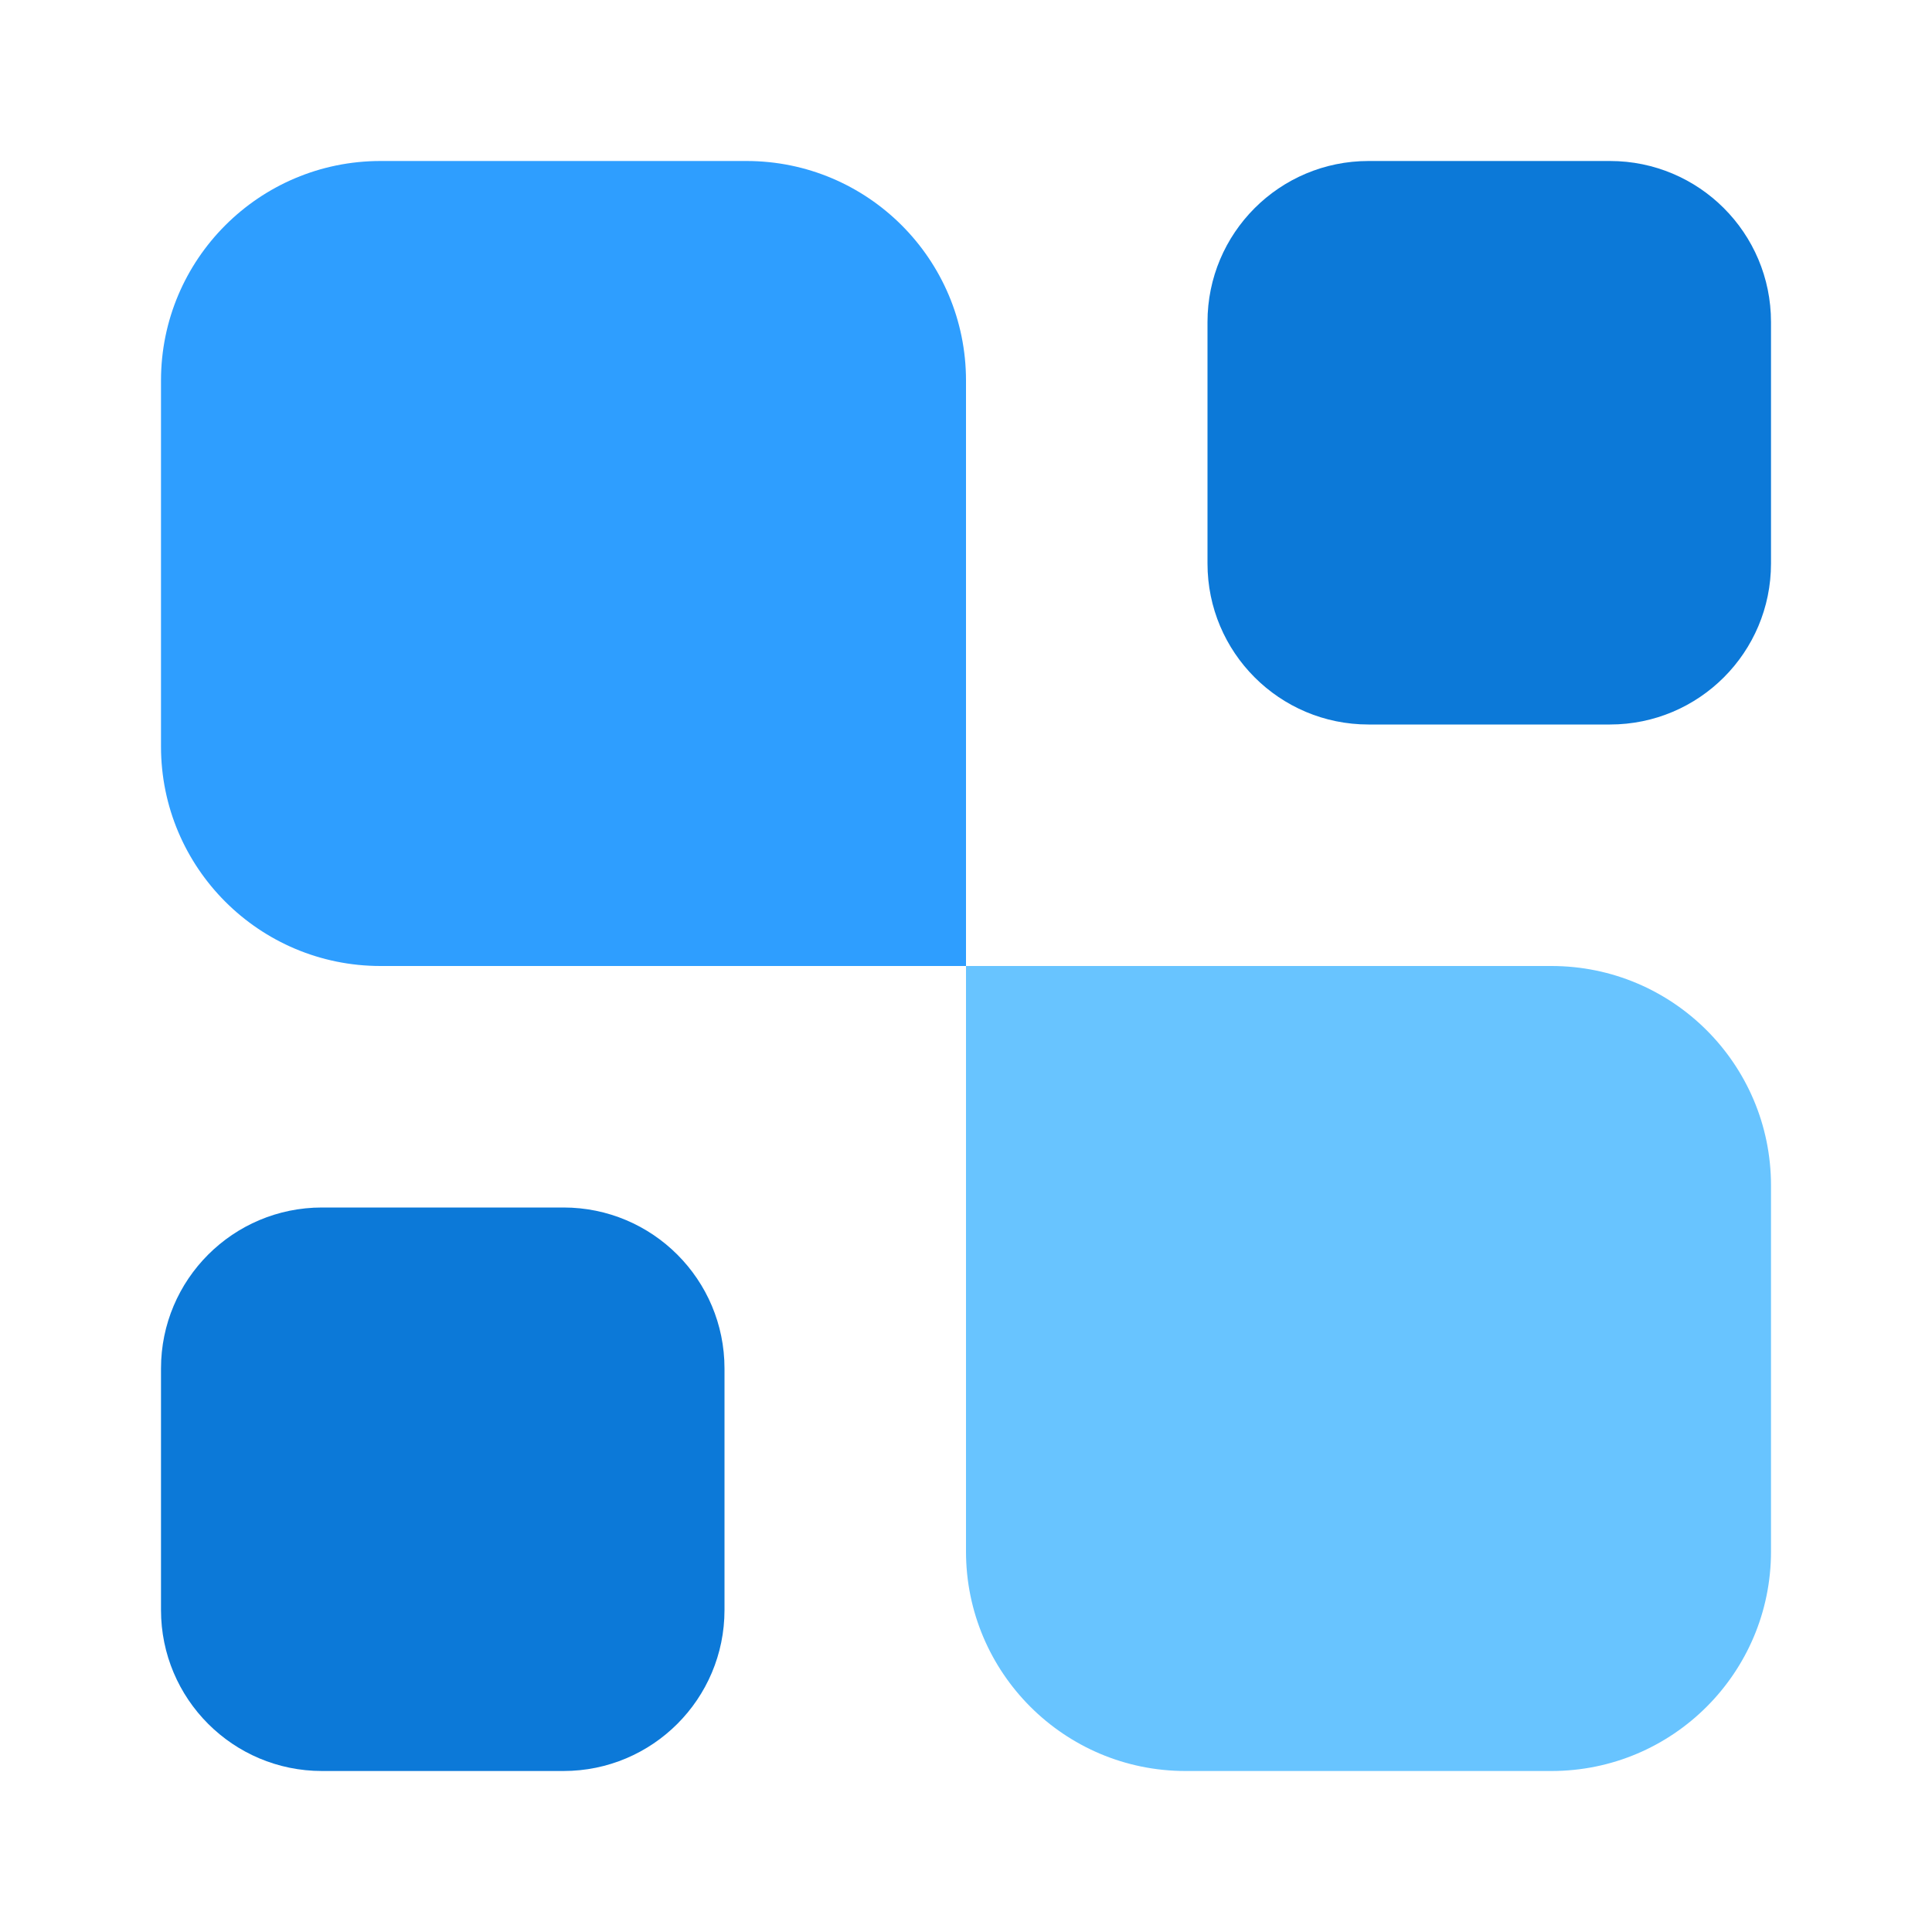
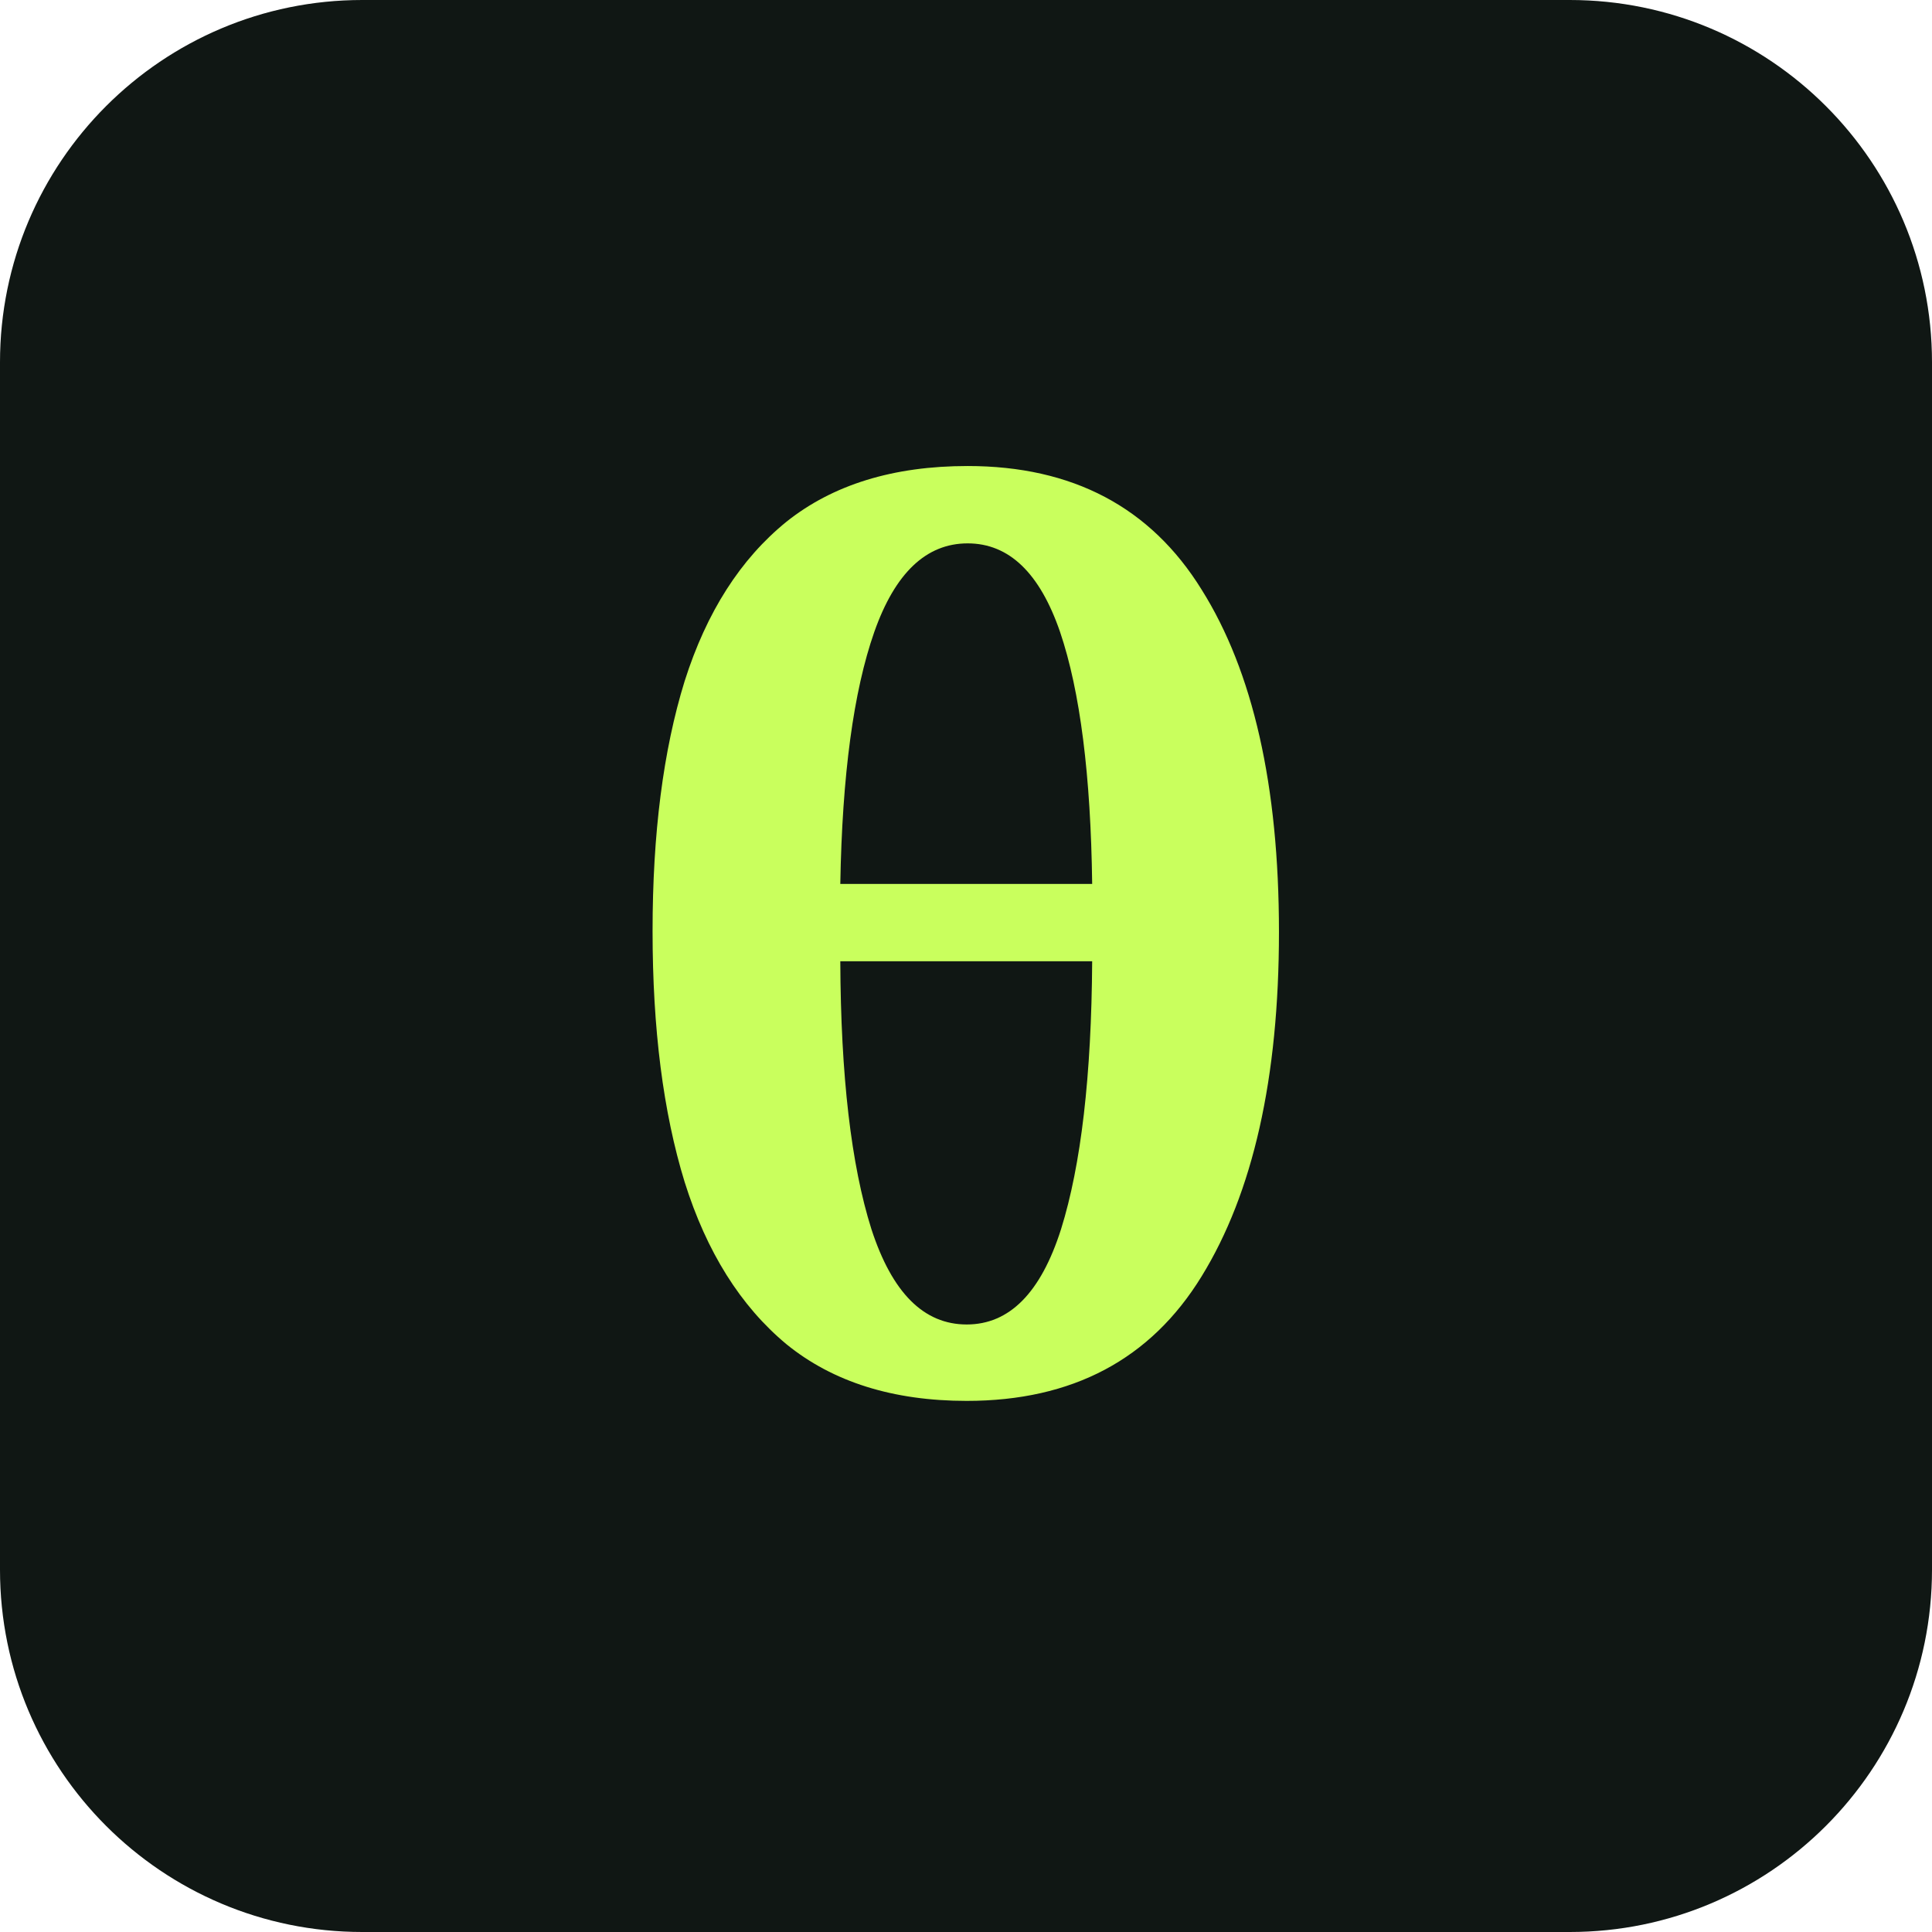
- <svg xmlns="http://www.w3.org/2000/svg" width="24" height="24" viewBox="0 0 24 24" fill="none">
-   <path d="M22 19.273C22 20.779 20.779 22 19.273 22H14.727C13.221 22 12 20.779 12 19.273V12H19.273C20.779 12 22 13.221 22 14.727V19.273Z" fill="#68C4FF" />
-   <path d="M20 2C21.105 2 22 2.895 22 4V7C22 8.105 21.105 9 20 9H17C15.895 9 15 8.105 15 7V4C15 2.895 15.895 2 17 2H20Z" fill="#0C79D8" />
-   <path d="M7 15C8.105 15 9 15.895 9 17V20C9 21.105 8.105 22 7 22H4C2.895 22 2 21.105 2 20V17C2 15.895 2.895 15 4 15H7Z" fill="#0C79D8" />
-   <path d="M12 12H4.727C3.221 12 2 10.779 2 9.273V4.727C2 3.221 3.221 2 4.727 2H9.273C10.779 2 12 3.221 12 4.727V12Z" fill="#2E9EFF" />
+ <svg xmlns="http://www.w3.org/2000/svg" viewBox="0 0 32 32">
+   <rect width="32" height="32" rx="6" fill="#101714" />
+   <text x="16" y="23" font-family="Georgia,serif" font-size="20" font-weight="700" fill="#c9ff5d" text-anchor="middle">θ</text>
</svg>
